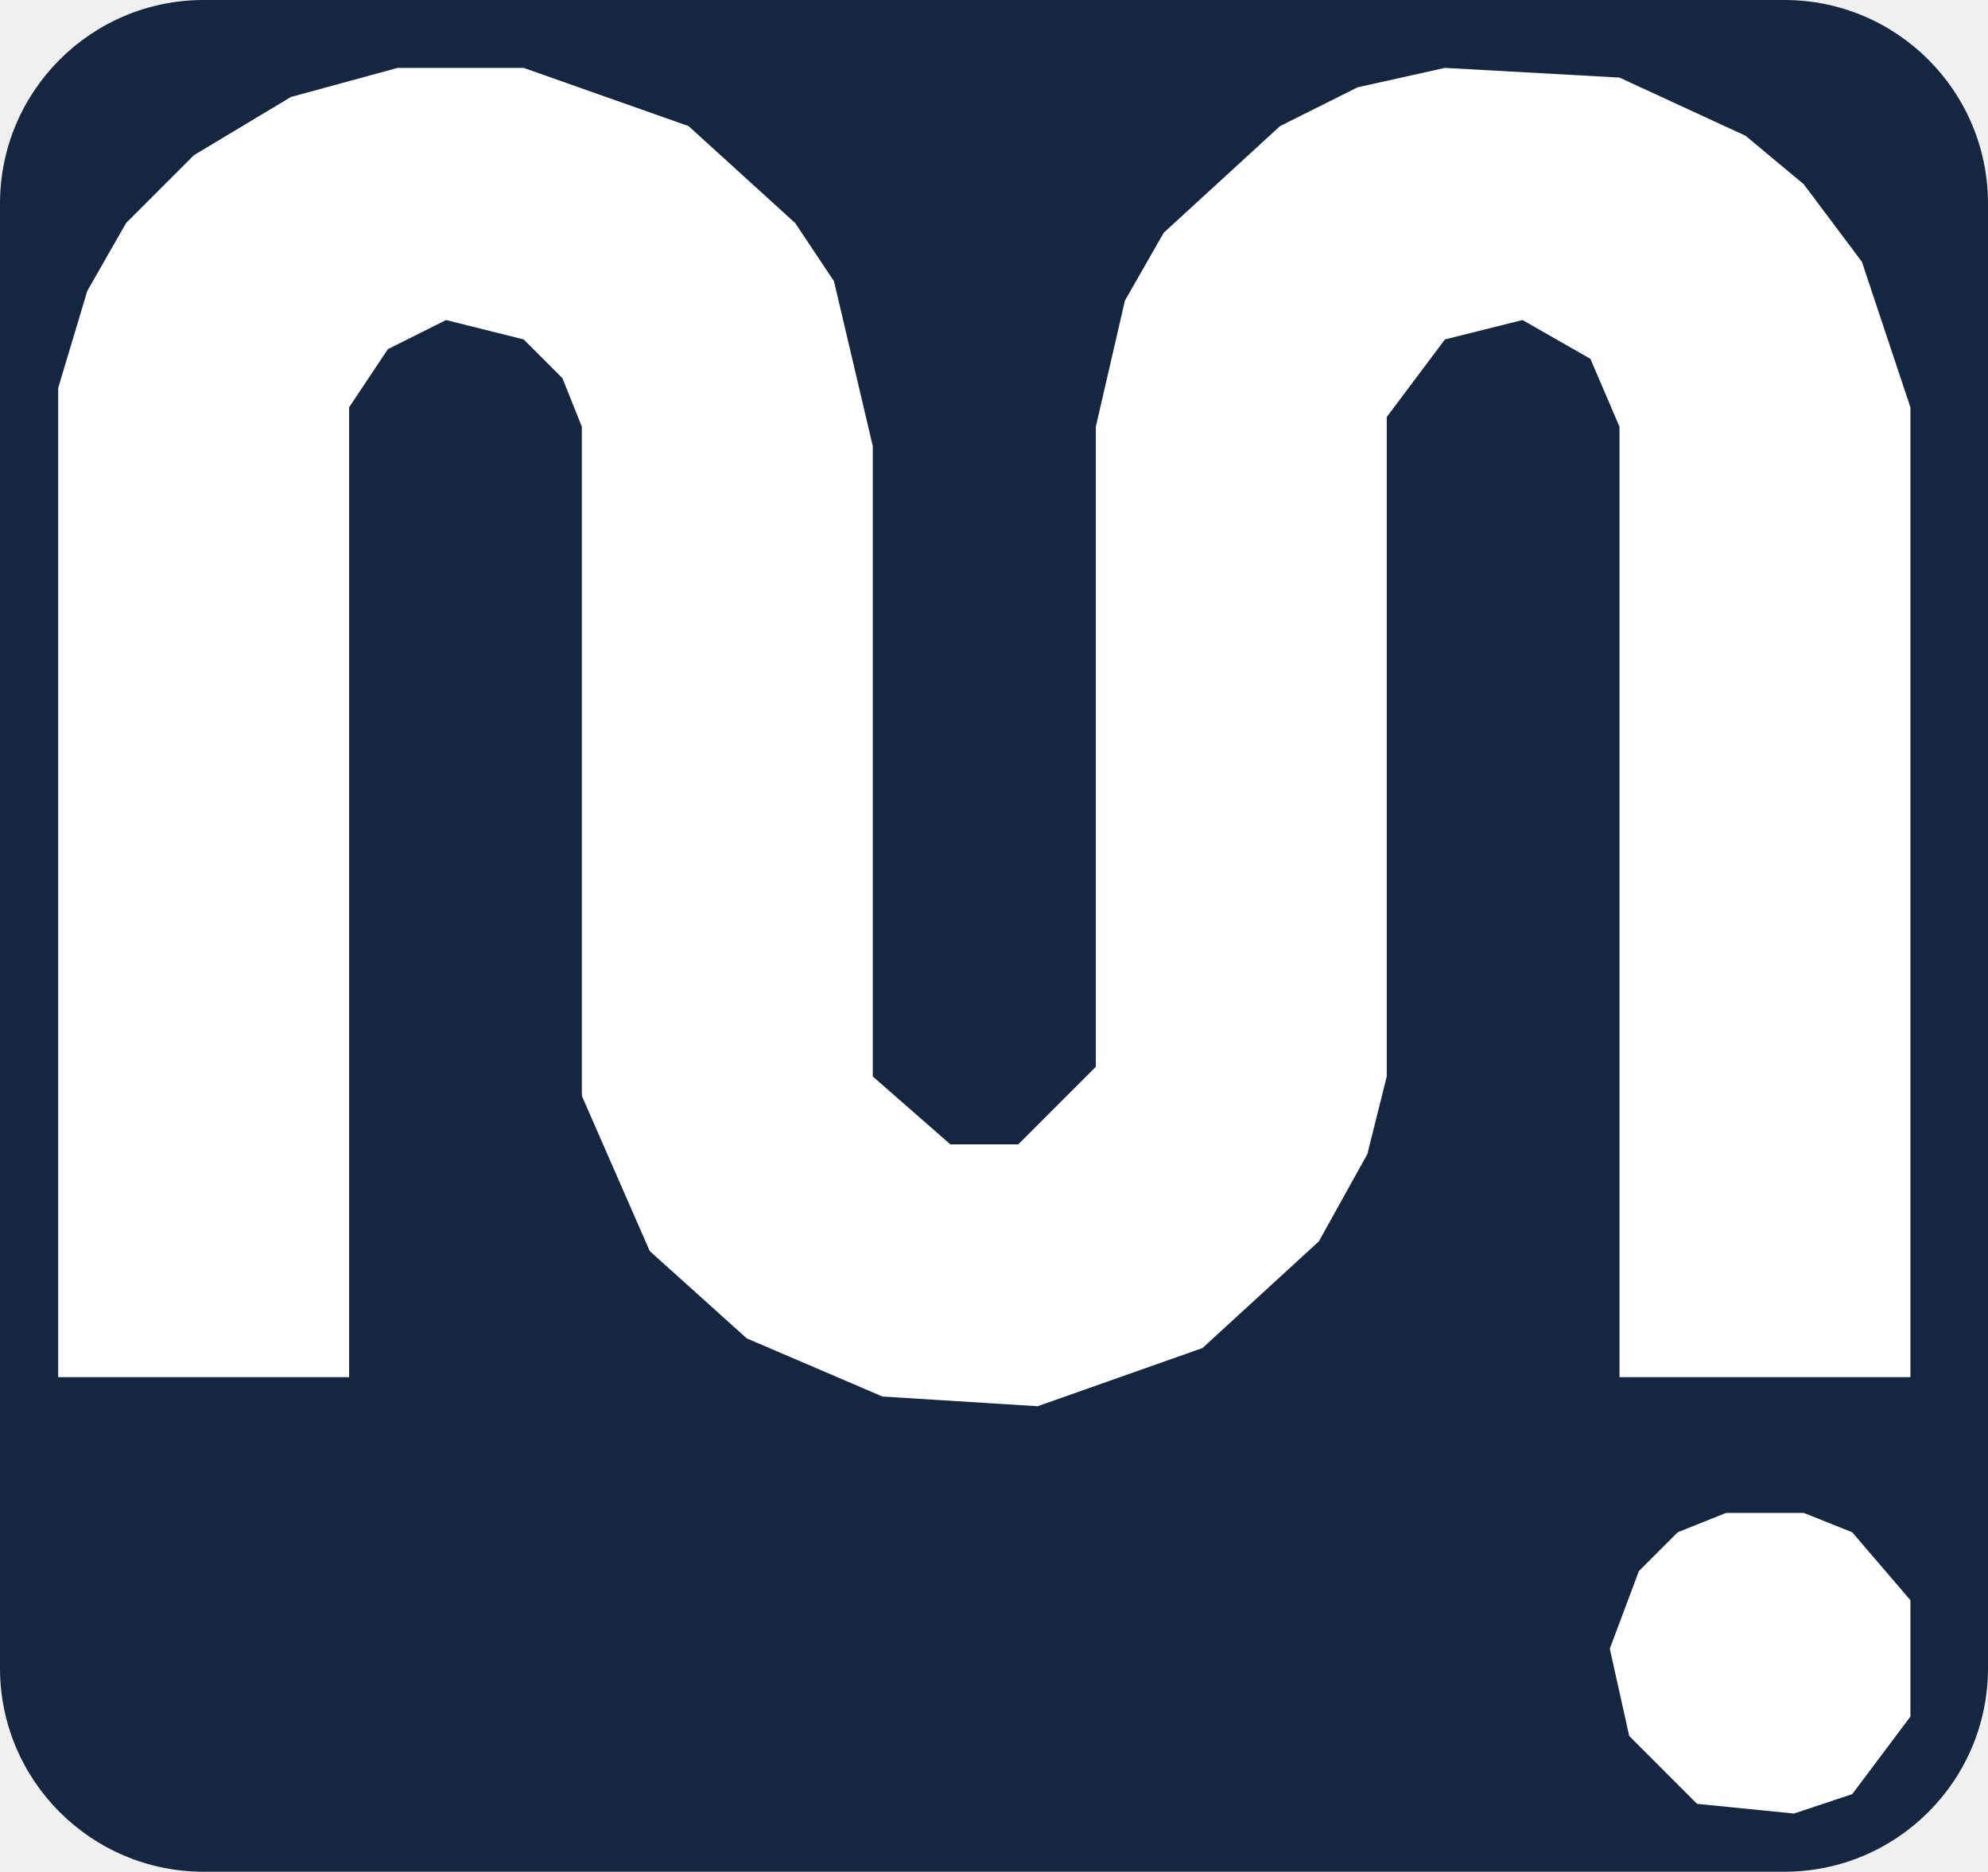
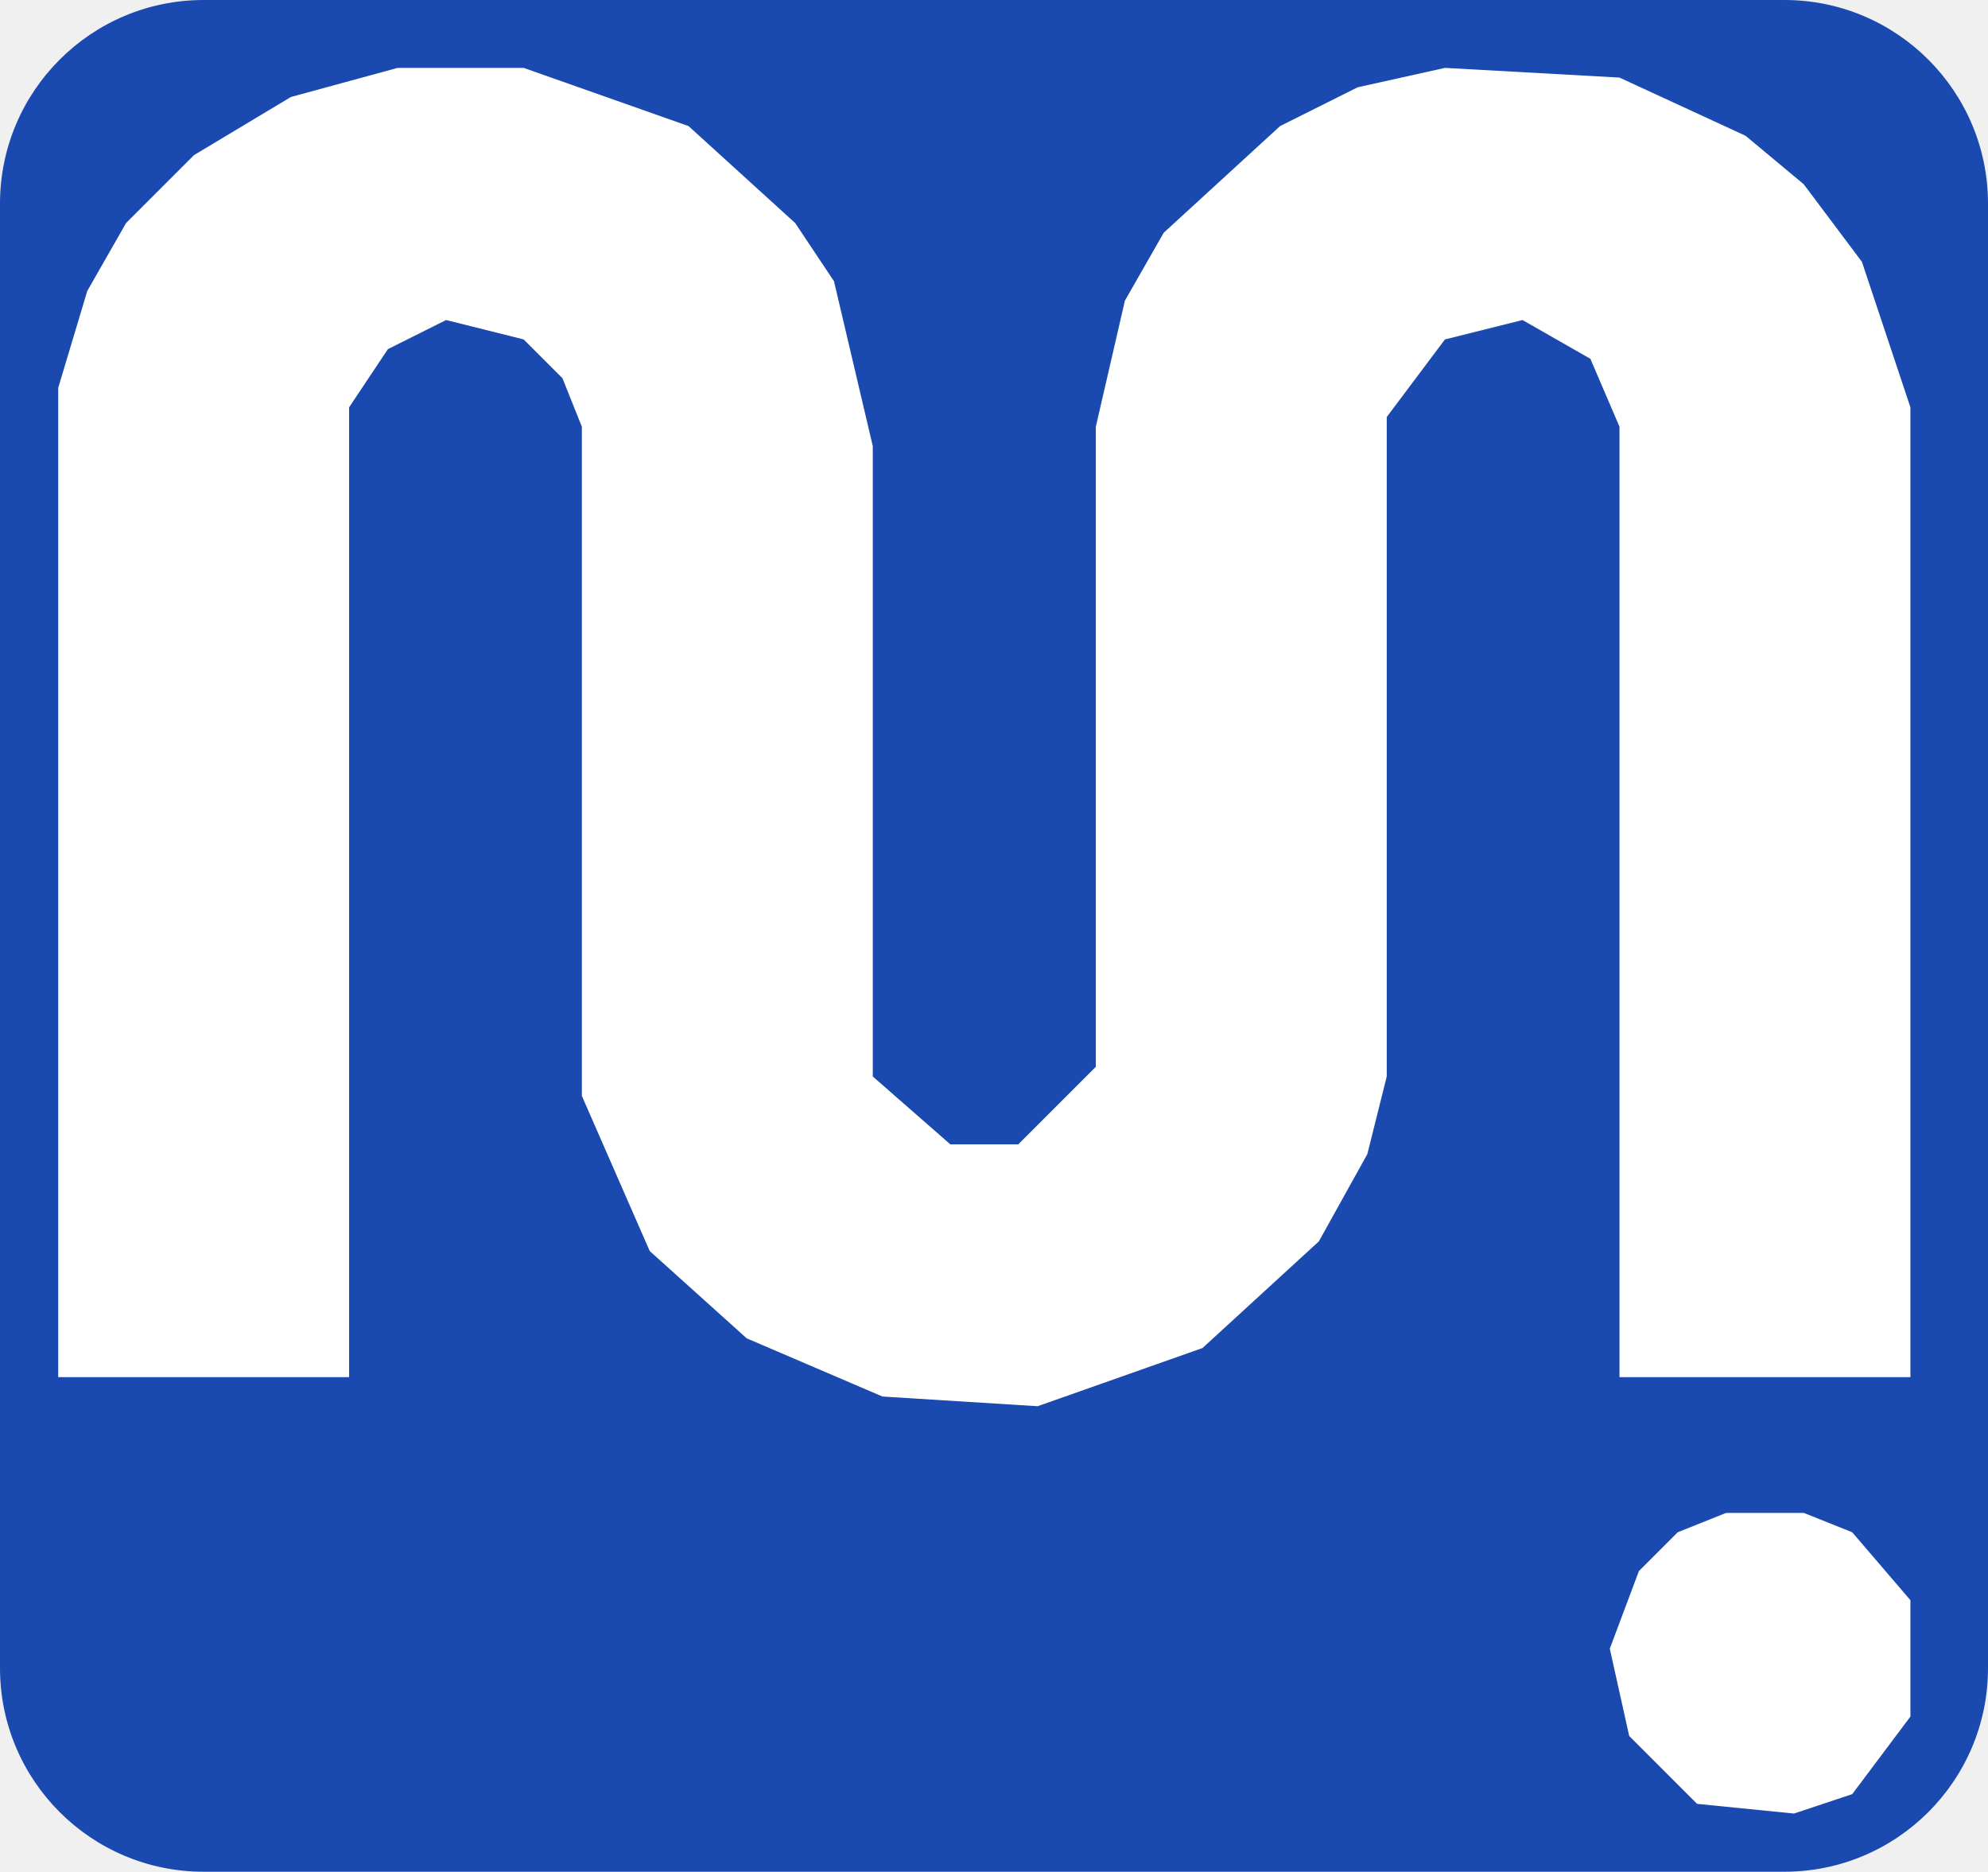
<svg xmlns="http://www.w3.org/2000/svg" viewBox="0 0 205 193" role="img" aria-label="Menat Allah — signature symbol">
-   <rect width="205" height="193" rx="21" fill="#152641" />
+   <rect width="205" height="193" rx="21" fill="#1A49AF" />
  <path d="M13,23 L9,30 L6,40 L6,142 L36,142 L36,42 L40,36 L46,33 L54,35 L58,39 L60,44 L60,113 L67,129 L77,138 L91,144 L107,145 L124,139 L136,128 L141,119 L143,111 L143,43 L149,35 L157,33 L164,37 L167,44 L167,142 L197,142 L197,42 L192,27 L186,19 L180,14 L167,8 L149,7 L140,9 L132,13 L120,24 L116,31 L113,44 L113,110 L105,118 L98,118 L90,111 L90,46 L86,29 L82,23 L71,13 L54,7 L41,7 L30,10 L20,16Z" fill="#FFFFFF" />
  <path d="M173,158 L169,162 L166,170 L168,179 L175,186 L185,187 L191,185 L197,177 L197,165 L191,158 L186,156 L178,156Z" fill="#FFFFFF" />
</svg>
